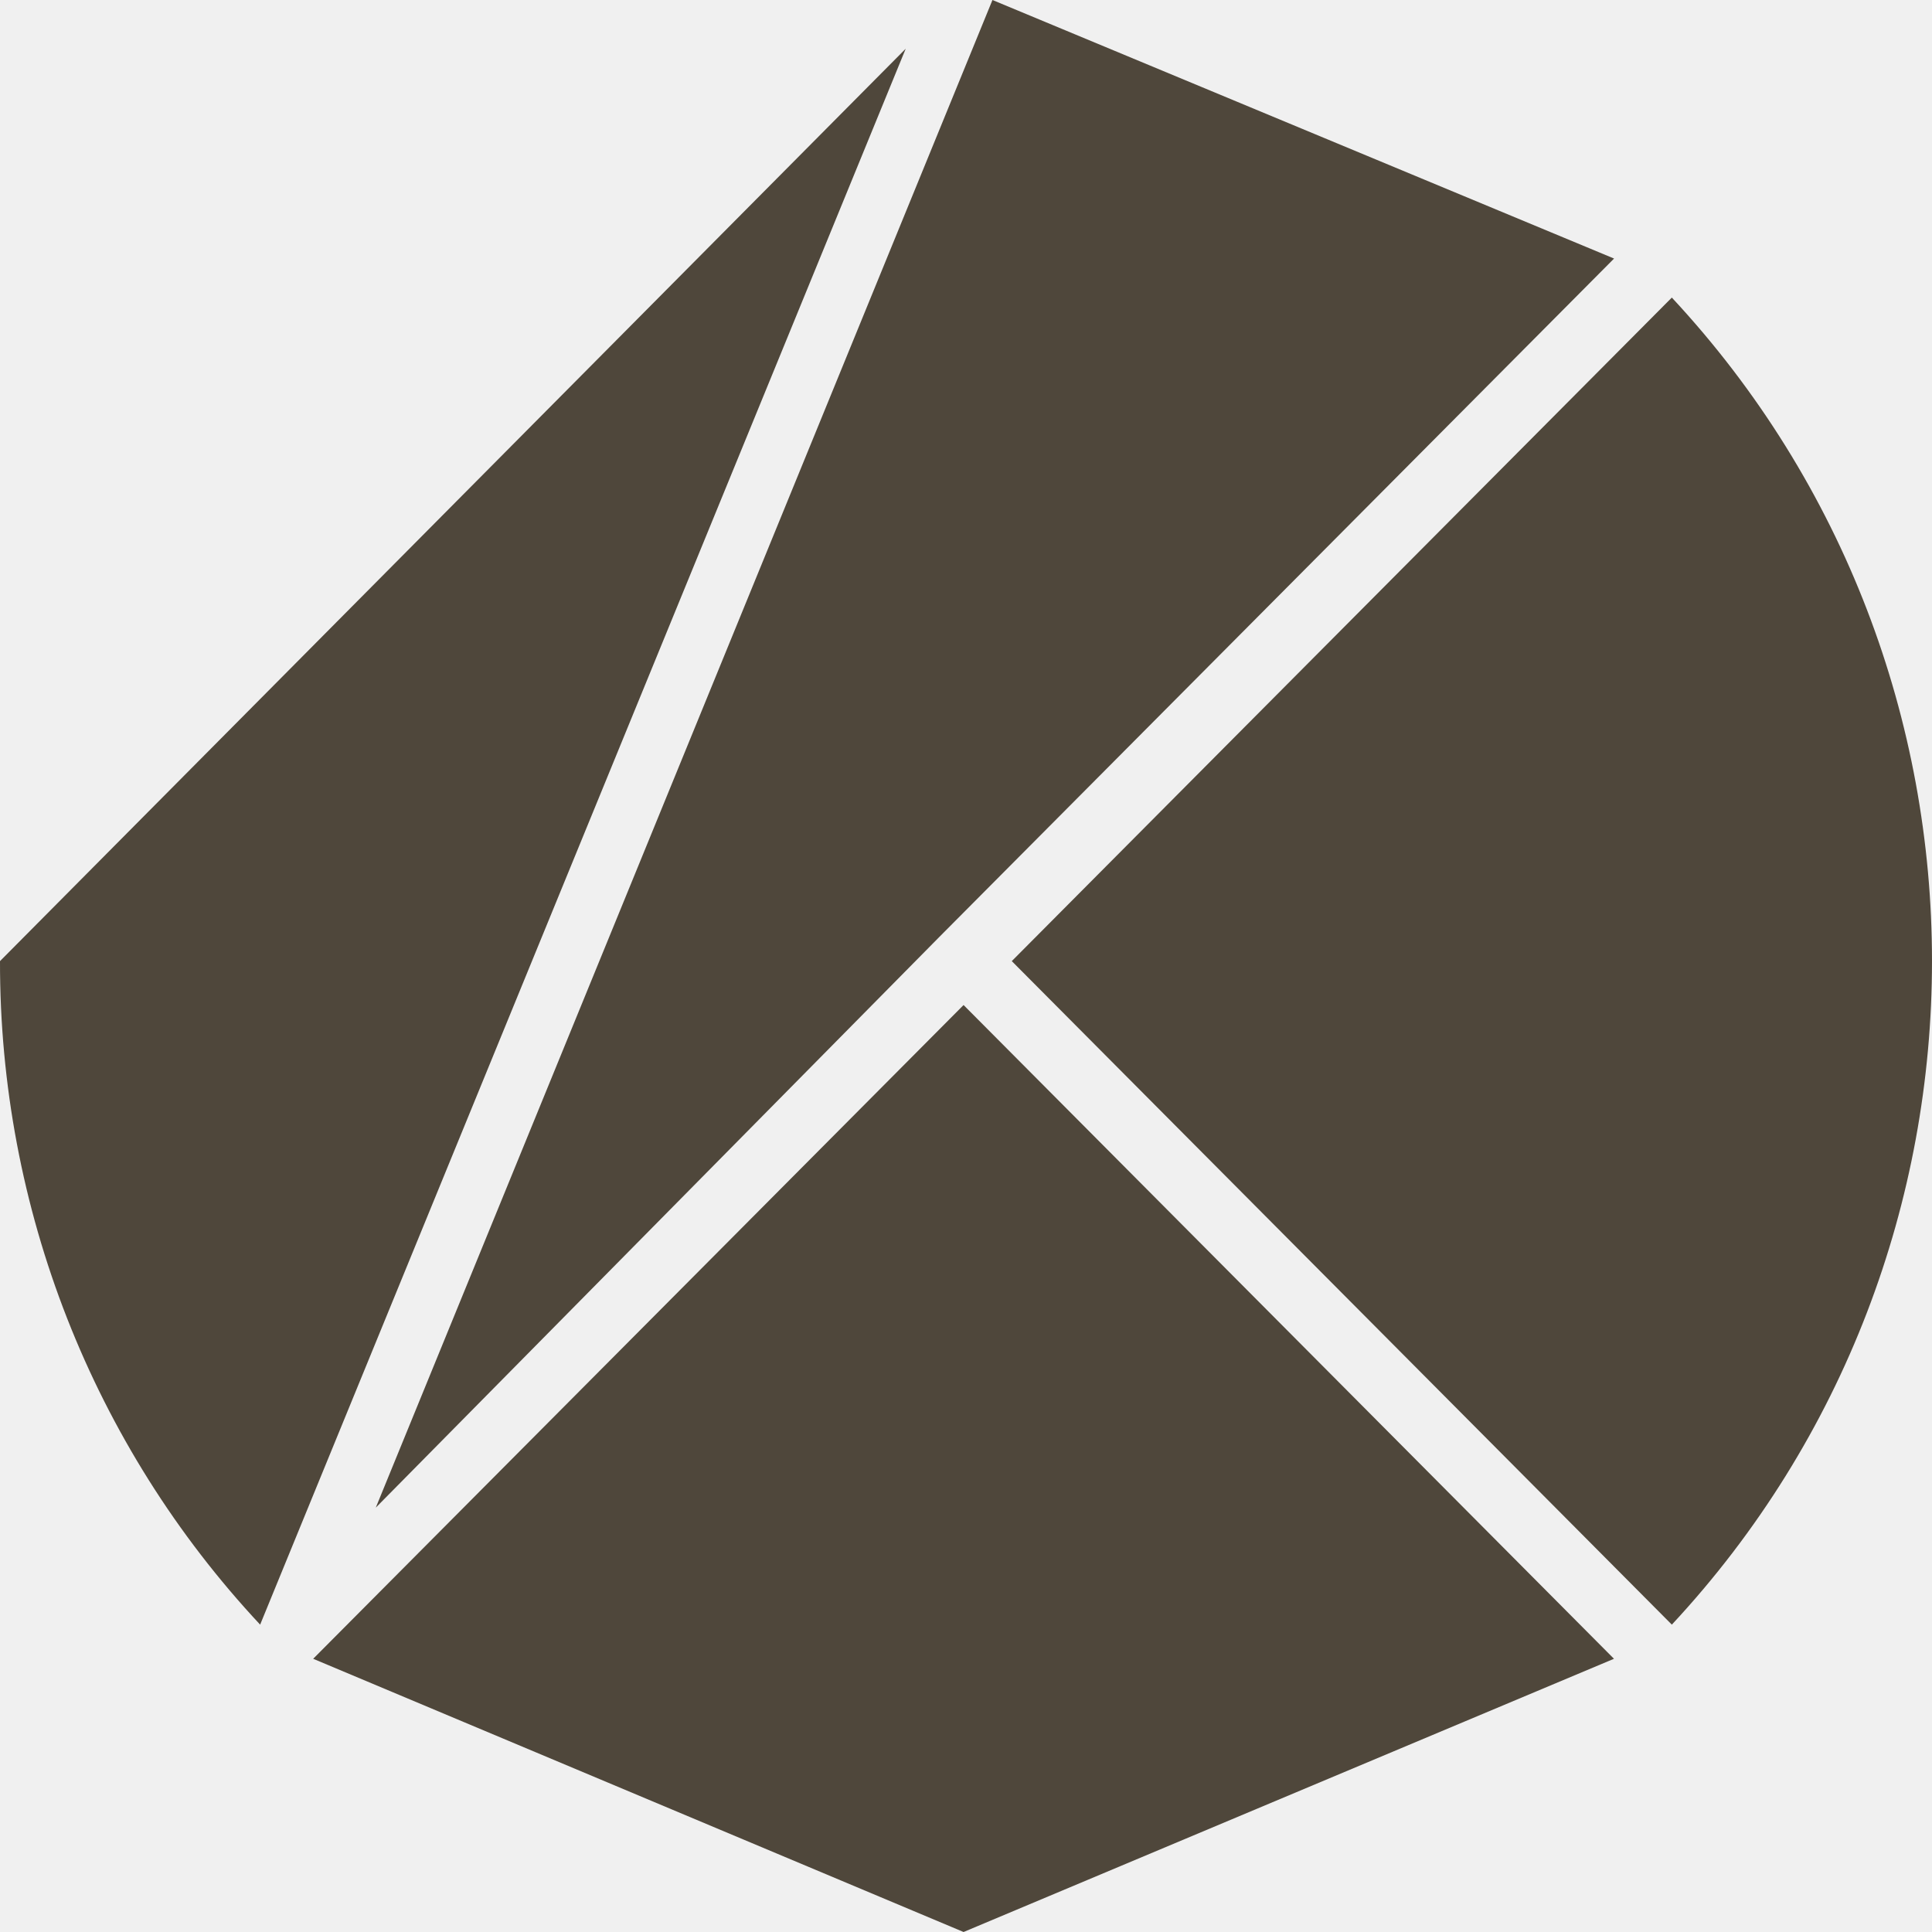
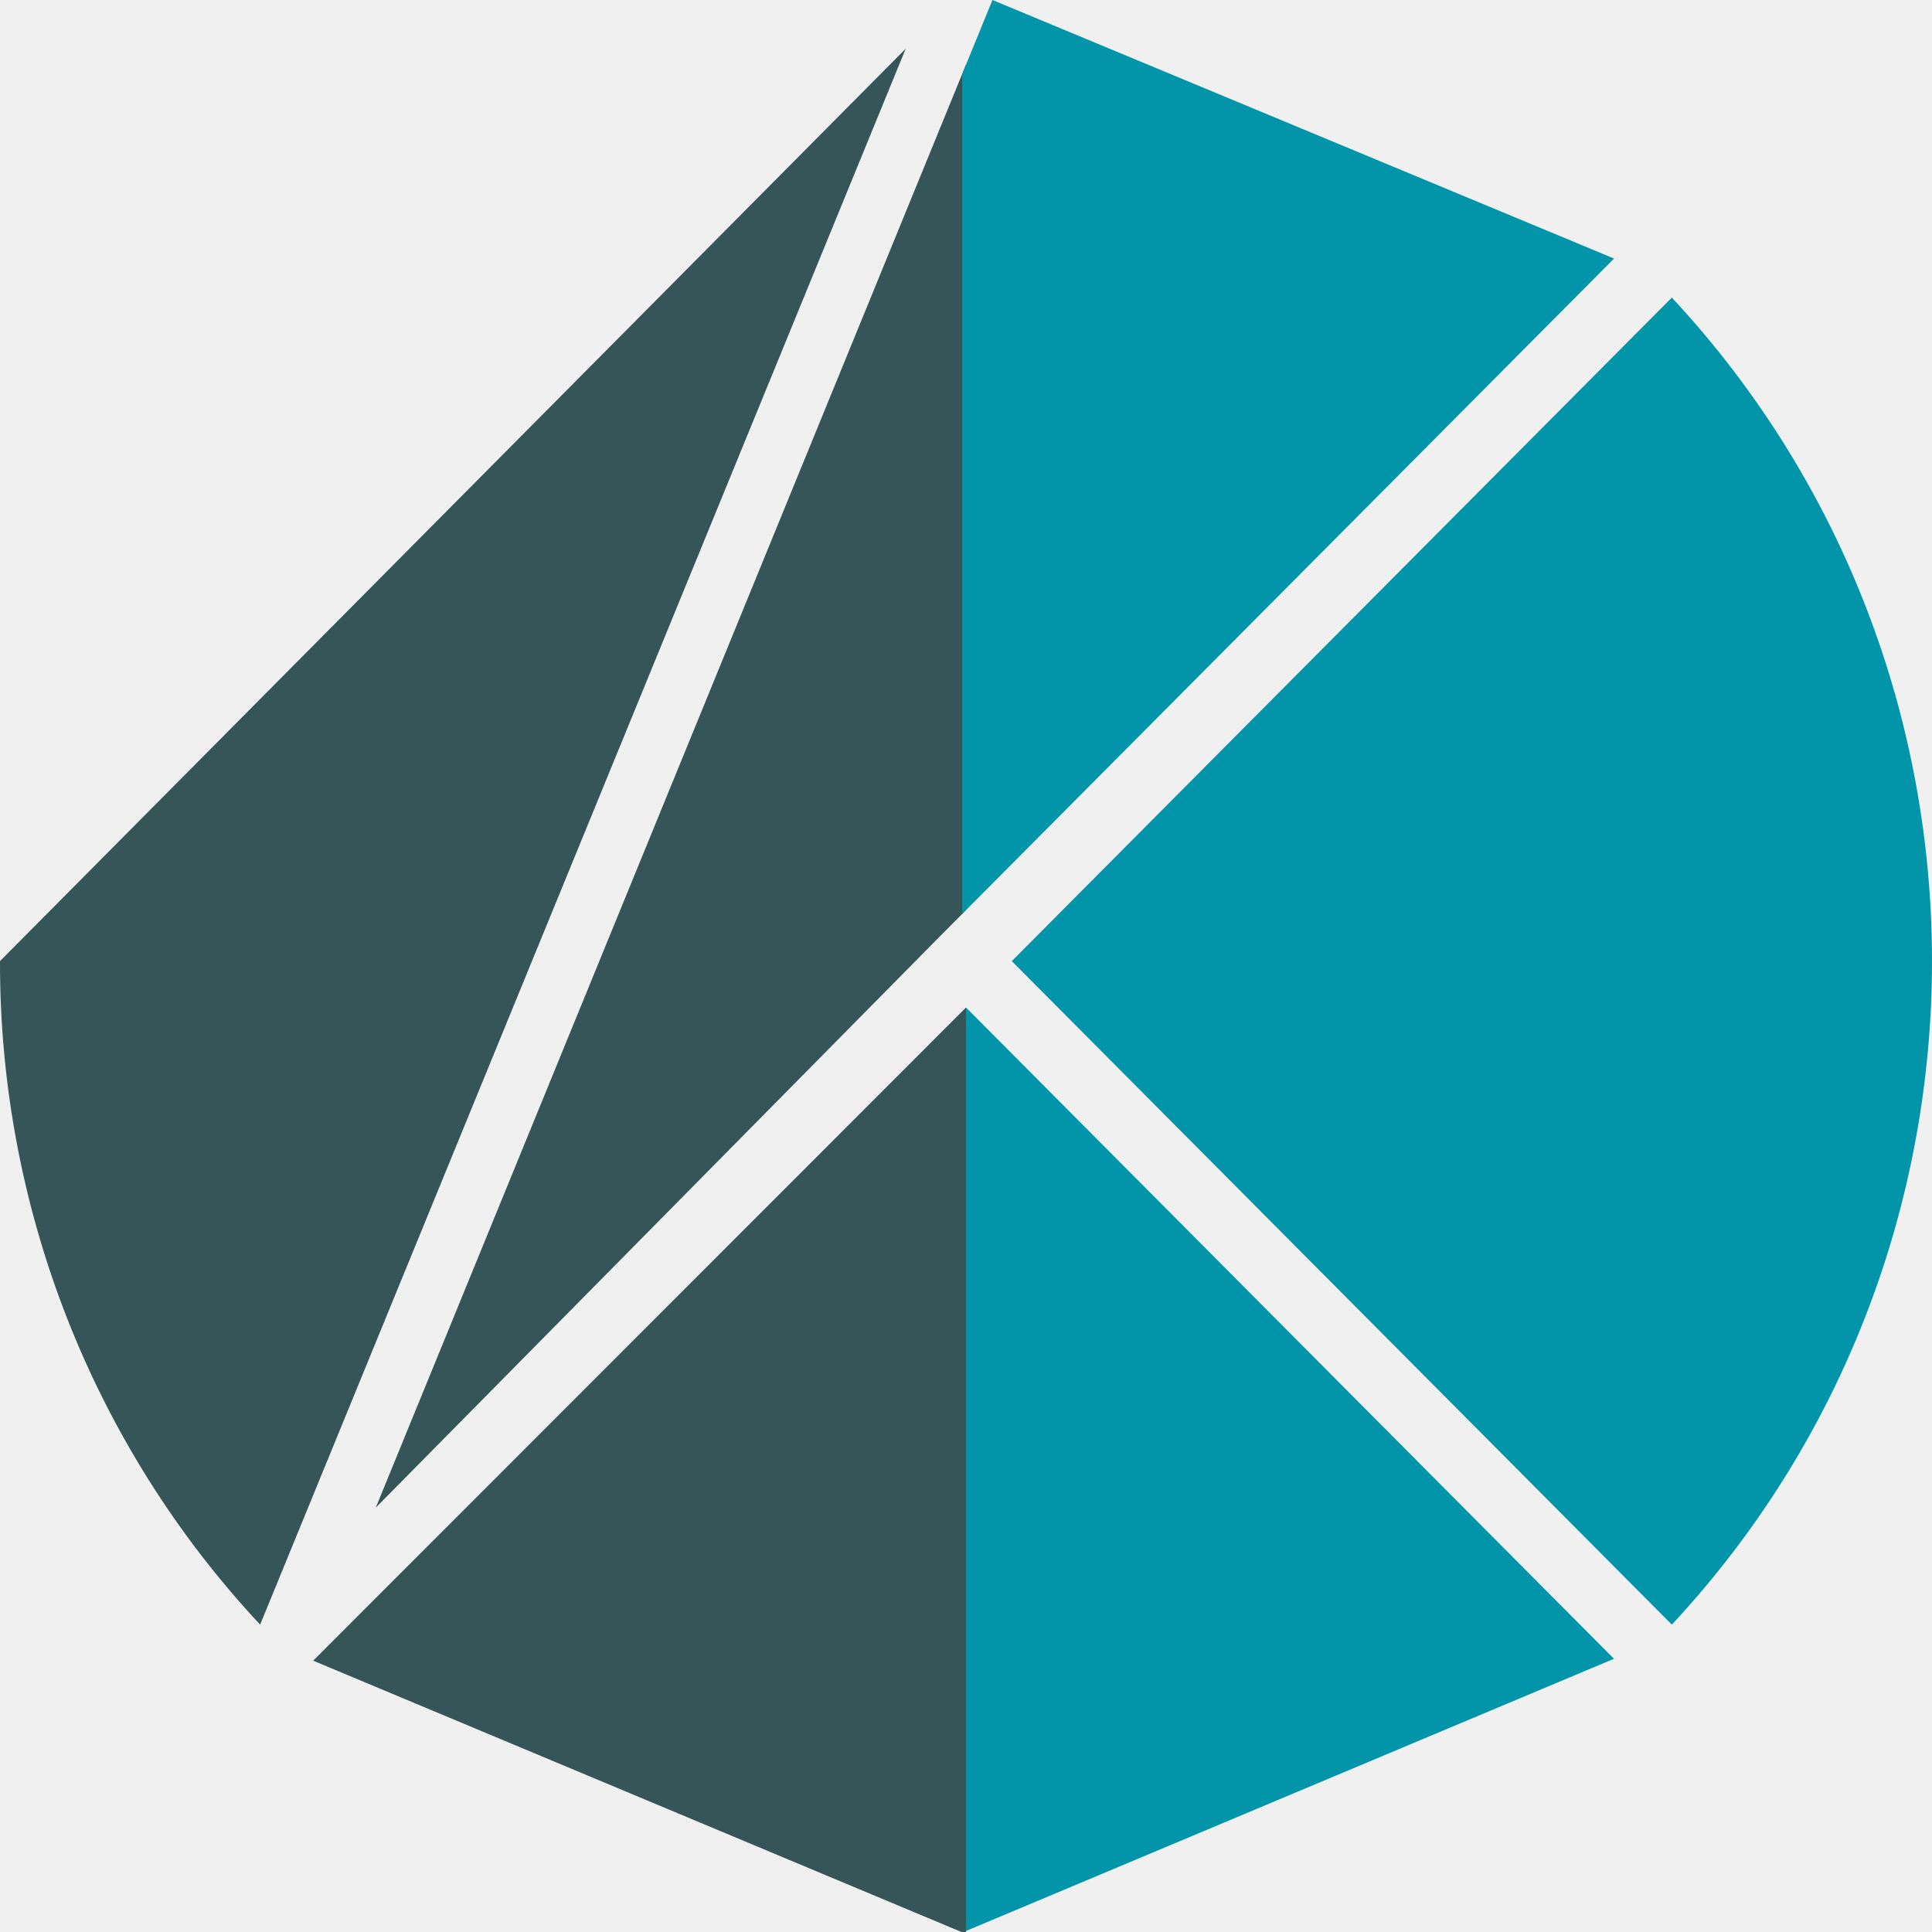
- <svg xmlns="http://www.w3.org/2000/svg" version="1.1" id="Layer_1" x="0px" y="0px" viewBox="0 0 512 512" xml:space="preserve" width="512" height="512">
-   <defs id="defs1203" />
-   <style type="text/css" id="style1188">
- 	.st0{fill:#4F473B;}
- </style>
-   <g id="g1198" transform="matrix(0.2559965,0,0,0.2592405,4.9543688e-4,0)">
-     <path class="st0" d="m 1047.4,982.5 683.3,678.3 c 359.1,-380.9 359.1,-975.7 0,-1356.6" id="path1190" />
-     <path class="st0" d="M 997.5,1027.4 324.2,1695.7 997.5,1975 1670.8,1695.7" id="path1192" />
-     <path class="st0" d="M 972.6,957.6 1670.9,264.3 1027.4,0 389,1541.2 Z" id="path1194" />
-     <path class="st0" d="m 0,982.5 c -0.5,252.3 95.9,495.1 269.3,678.3 L 937.6,49.8" id="path1196" />
+ <svg xmlns="http://www.w3.org/2000/svg" width="512" height="512" viewBox="0 0 512 512" fill="none">
+   <g clip-path="url(#clip0_16_26)">
+     <path d="M0 254.704C-0.128 320.11 24.551 383.054 68.94 430.547L240.023 12.91" fill="#365558" />
+     <path fill-rule="evenodd" clip-rule="evenodd" d="M255.999 241.193L248.982 248.249L99.582 399.541L255.999 17.141V241.193Z" fill="#365558" />
+     <path fill-rule="evenodd" clip-rule="evenodd" d="M256 267L82.994 440.094L256 512.5L257.186 512H256V267Z" fill="#365558" />
+     <path d="M268.131 254.704L443.053 430.547C534.982 331.802 534.982 177.606 443.053 78.861" fill="#0295AA" />
+     <path fill-rule="evenodd" clip-rule="evenodd" d="M255 242.199L427.745 68.517L263.011 0L255 19.585V242.199Z" fill="#0295AA" />
+     <path fill-rule="evenodd" clip-rule="evenodd" d="M255.357 512L255.358 512L255.358 512H255.357ZM256.001 511.73L427.72 439.594L256.001 266.99V511.73Z" fill="#0295AA" />
  </g>
+   <defs>
+     <clipPath id="clip0_16_26">
+       <rect width="512" height="512" fill="white" />
+     </clipPath>
+   </defs>
</svg>
